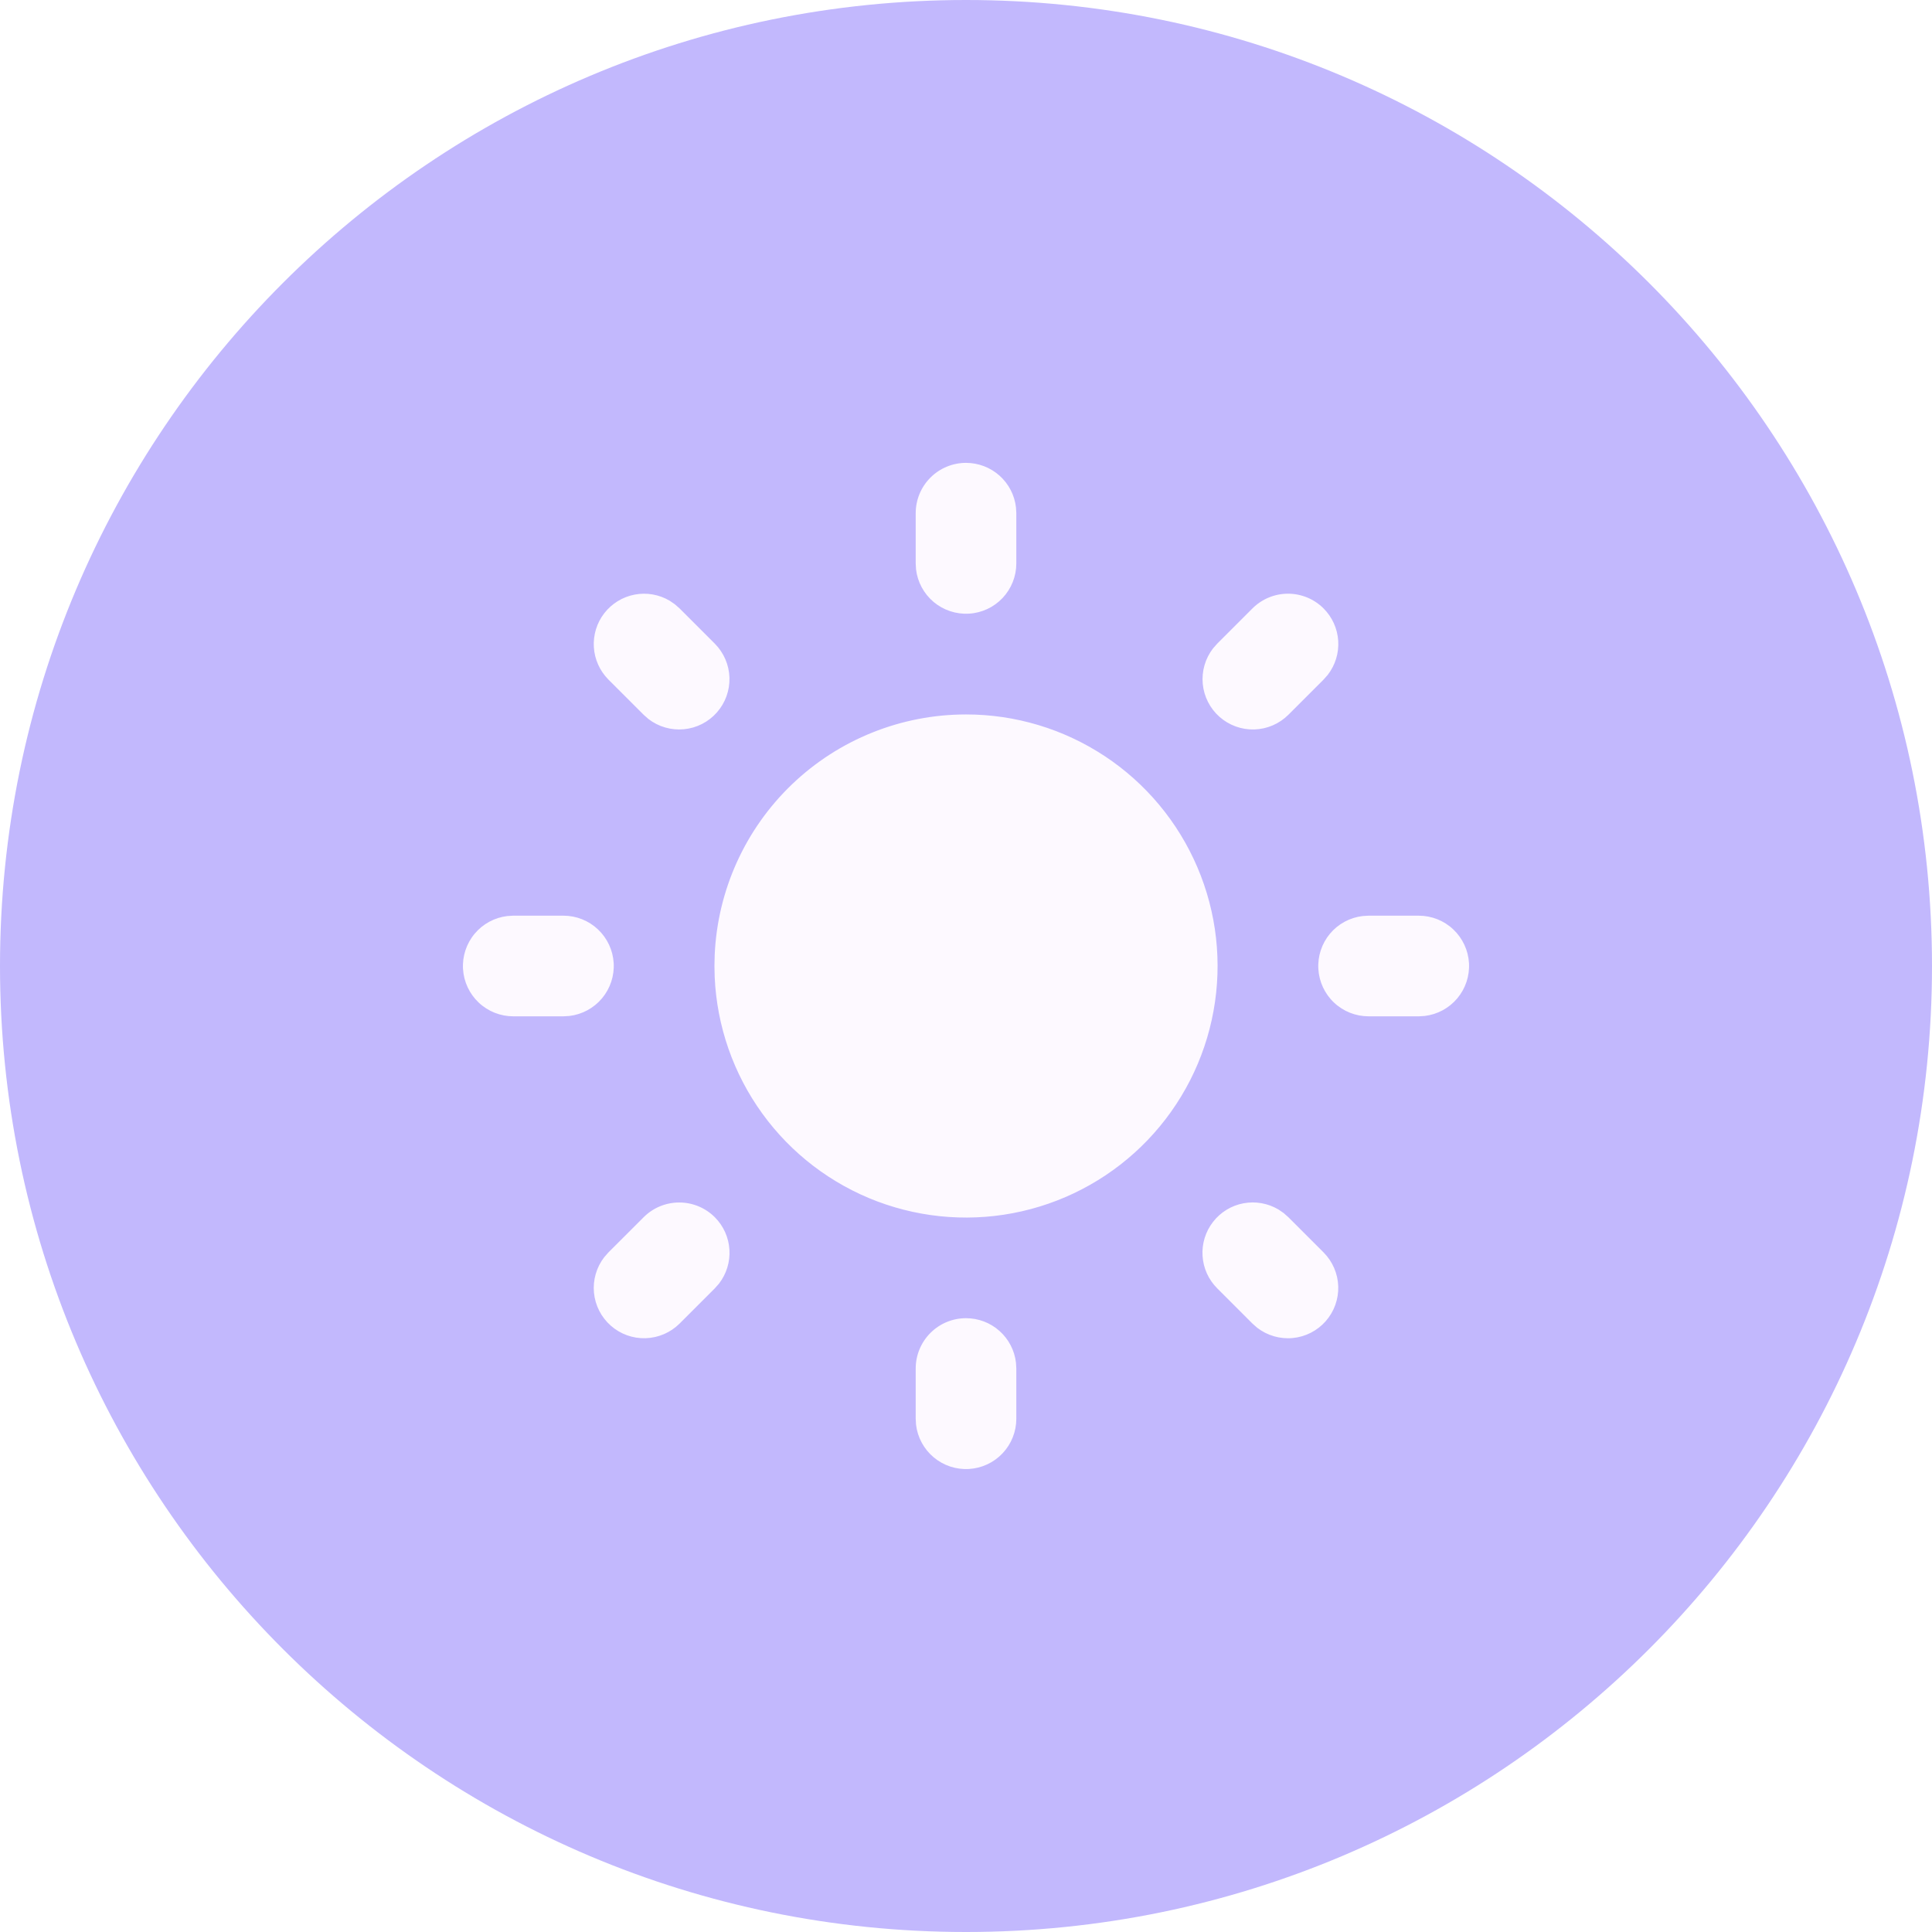
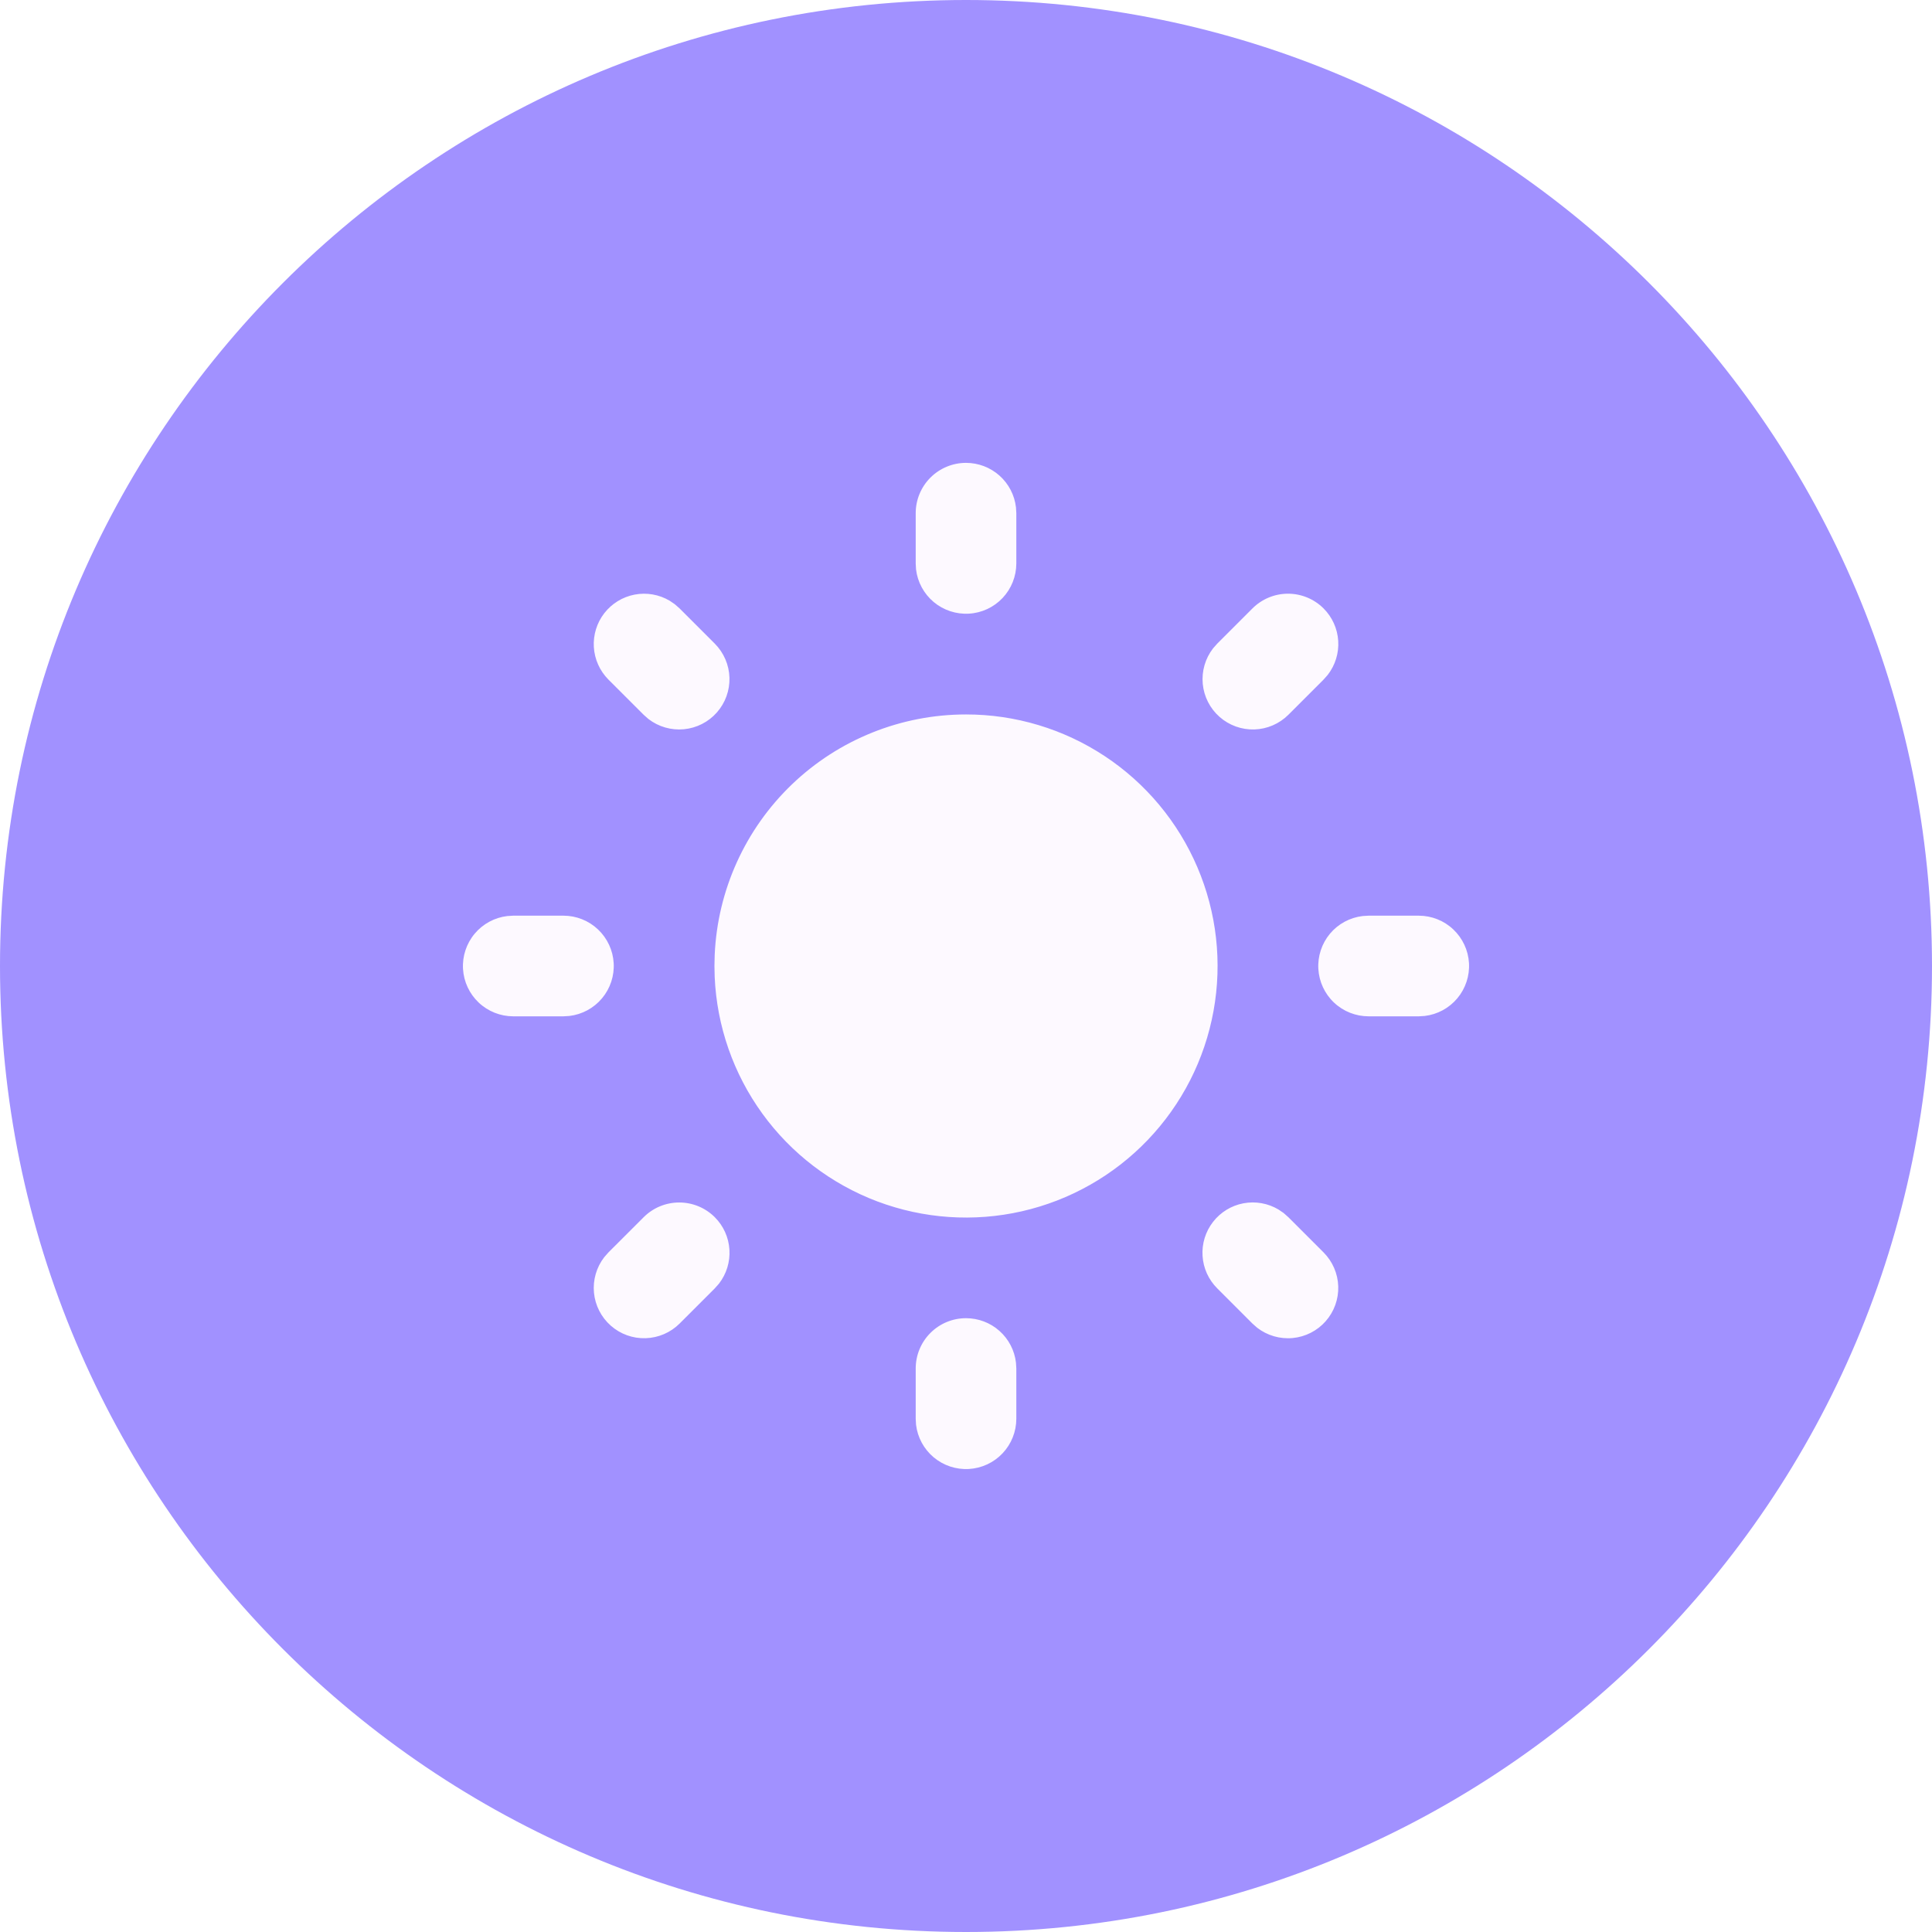
<svg xmlns="http://www.w3.org/2000/svg" width="64" height="64" viewBox="0 0 64 64" fill="none">
-   <circle cx="32" cy="32" r="32" fill="#C2B8FD" />
+   <circle cx="32" cy="32" r="32" fill="#A191FF" />
  <path d="M32 43.667C32.408 43.667 32.803 43.816 33.108 44.088C33.413 44.359 33.608 44.733 33.655 45.138L33.667 45.333V47C33.666 47.425 33.504 47.833 33.212 48.142C32.921 48.451 32.522 48.637 32.098 48.662C31.674 48.687 31.256 48.549 30.93 48.276C30.605 48.004 30.395 47.617 30.345 47.195L30.334 47V45.333C30.334 44.891 30.509 44.467 30.822 44.155C31.134 43.842 31.558 43.667 32 43.667ZM42.522 40.183L42.679 40.322L43.845 41.488C44.144 41.788 44.318 42.191 44.331 42.614C44.344 43.037 44.195 43.449 43.915 43.767C43.635 44.085 43.244 44.284 42.823 44.324C42.401 44.364 41.98 44.242 41.645 43.983L41.489 43.845L40.322 42.678C40.034 42.391 39.861 42.009 39.836 41.603C39.81 41.198 39.934 40.797 40.184 40.476C40.433 40.155 40.791 39.936 41.19 39.861C41.59 39.786 42.003 39.859 42.352 40.067L42.522 40.183ZM23.679 40.322C23.966 40.609 24.138 40.99 24.163 41.395C24.189 41.8 24.066 42.201 23.817 42.522L23.679 42.678L22.512 43.845C22.212 44.144 21.809 44.317 21.386 44.33C20.963 44.343 20.551 44.195 20.233 43.914C19.916 43.634 19.716 43.244 19.676 42.822C19.636 42.401 19.758 41.98 20.017 41.645L20.155 41.488L21.322 40.322C21.634 40.009 22.058 39.834 22.5 39.834C22.942 39.834 23.366 40.009 23.679 40.322ZM18.667 30.333C19.092 30.334 19.5 30.496 19.809 30.788C20.118 31.08 20.304 31.478 20.329 31.902C20.354 32.326 20.216 32.744 19.943 33.07C19.671 33.395 19.284 33.605 18.862 33.655L18.667 33.667H17C16.576 33.666 16.167 33.504 15.858 33.212C15.549 32.92 15.363 32.522 15.338 32.098C15.313 31.674 15.451 31.256 15.724 30.93C15.997 30.604 16.383 30.395 16.805 30.345L17 30.333H18.667ZM47 30.333C47.425 30.334 47.834 30.496 48.142 30.788C48.451 31.08 48.637 31.478 48.662 31.902C48.687 32.326 48.549 32.744 48.276 33.07C48.004 33.395 47.617 33.605 47.195 33.655L47 33.667H45.334C44.909 33.666 44.5 33.504 44.191 33.212C43.882 32.92 43.697 32.522 43.672 32.098C43.647 31.674 43.785 31.256 44.057 30.93C44.33 30.604 44.717 30.395 45.139 30.345L45.334 30.333H47ZM22.355 20.017L22.512 20.155L23.679 21.322C23.977 21.622 24.151 22.024 24.164 22.447C24.177 22.87 24.028 23.283 23.748 23.6C23.468 23.918 23.078 24.117 22.656 24.157C22.235 24.197 21.814 24.076 21.479 23.817L21.322 23.678L20.155 22.512C19.869 22.224 19.697 21.843 19.672 21.438C19.647 21.033 19.77 20.633 20.019 20.312C20.268 19.992 20.625 19.773 21.023 19.697C21.422 19.621 21.834 19.693 22.184 19.9L22.355 20.017ZM43.845 20.155C44.132 20.442 44.305 20.824 44.33 21.229C44.356 21.634 44.232 22.034 43.984 22.355L43.845 22.512L42.679 23.678C42.379 23.977 41.976 24.151 41.553 24.164C41.13 24.177 40.717 24.028 40.4 23.748C40.082 23.468 39.883 23.077 39.843 22.656C39.803 22.234 39.925 21.813 40.184 21.478L40.322 21.322L41.489 20.155C41.801 19.843 42.225 19.667 42.667 19.667C43.109 19.667 43.533 19.843 43.845 20.155ZM32 15.333C32.408 15.333 32.803 15.483 33.108 15.754C33.413 16.026 33.608 16.399 33.655 16.805L33.667 17V18.667C33.666 19.091 33.504 19.5 33.212 19.809C32.921 20.118 32.522 20.304 32.098 20.328C31.674 20.353 31.256 20.215 30.93 19.943C30.605 19.67 30.395 19.283 30.345 18.862L30.334 18.667V17C30.334 16.558 30.509 16.134 30.822 15.821C31.134 15.509 31.558 15.333 32 15.333ZM32 23.667C33.633 23.666 35.23 24.146 36.593 25.046C37.955 25.945 39.023 27.226 39.664 28.727C40.306 30.229 40.492 31.886 40.199 33.492C39.907 35.099 39.149 36.584 38.02 37.763C36.891 38.942 35.44 39.764 33.848 40.126C32.256 40.488 30.592 40.374 29.064 39.799C27.536 39.223 26.211 38.212 25.253 36.889C24.295 35.567 23.746 33.993 23.675 32.362L23.667 32L23.675 31.638C23.768 29.493 24.686 27.466 26.237 25.981C27.788 24.496 29.853 23.667 32 23.667Z" fill="#FDF9FF" />
</svg>
